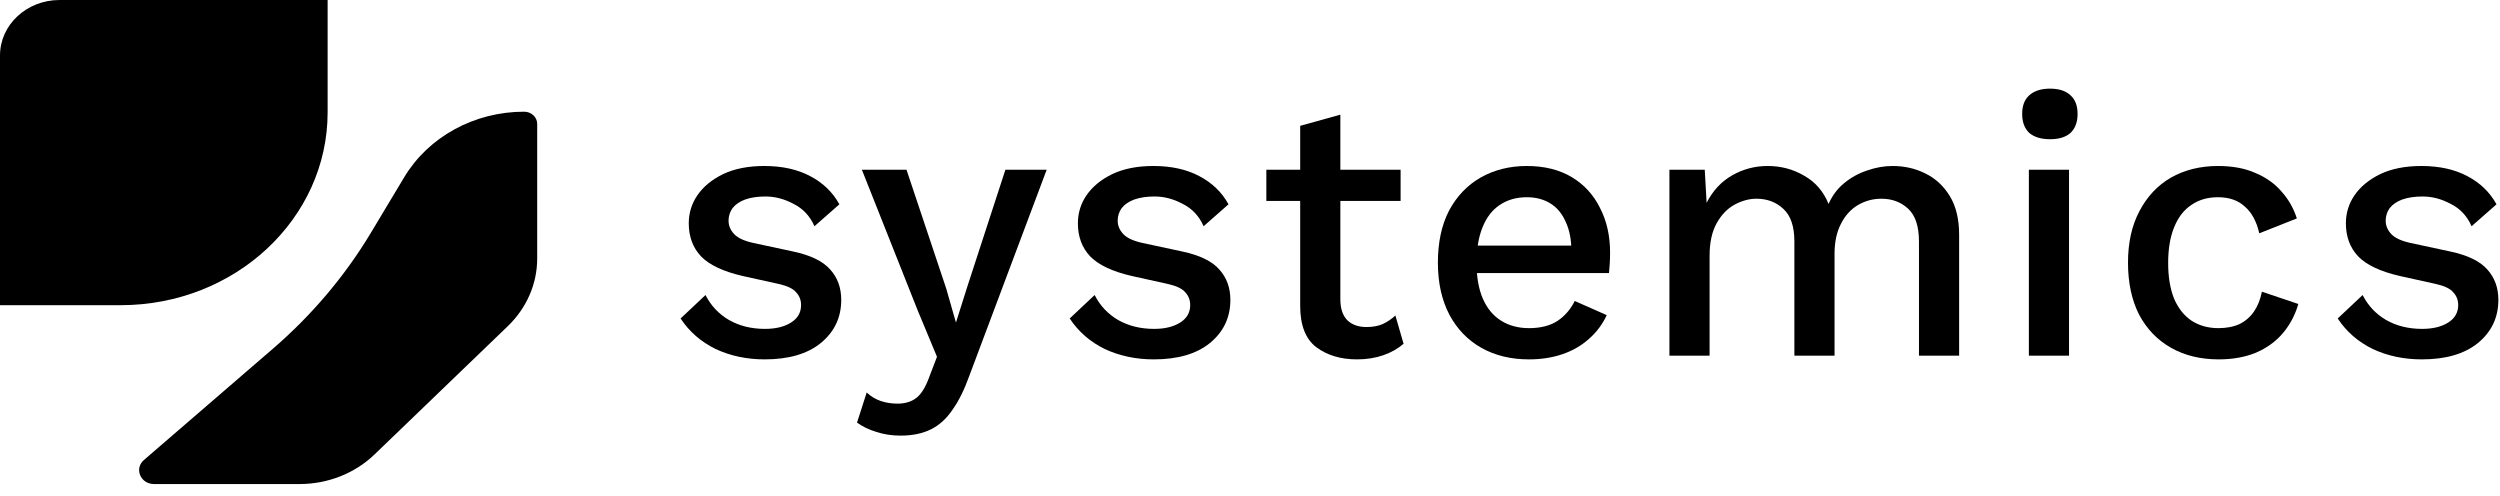
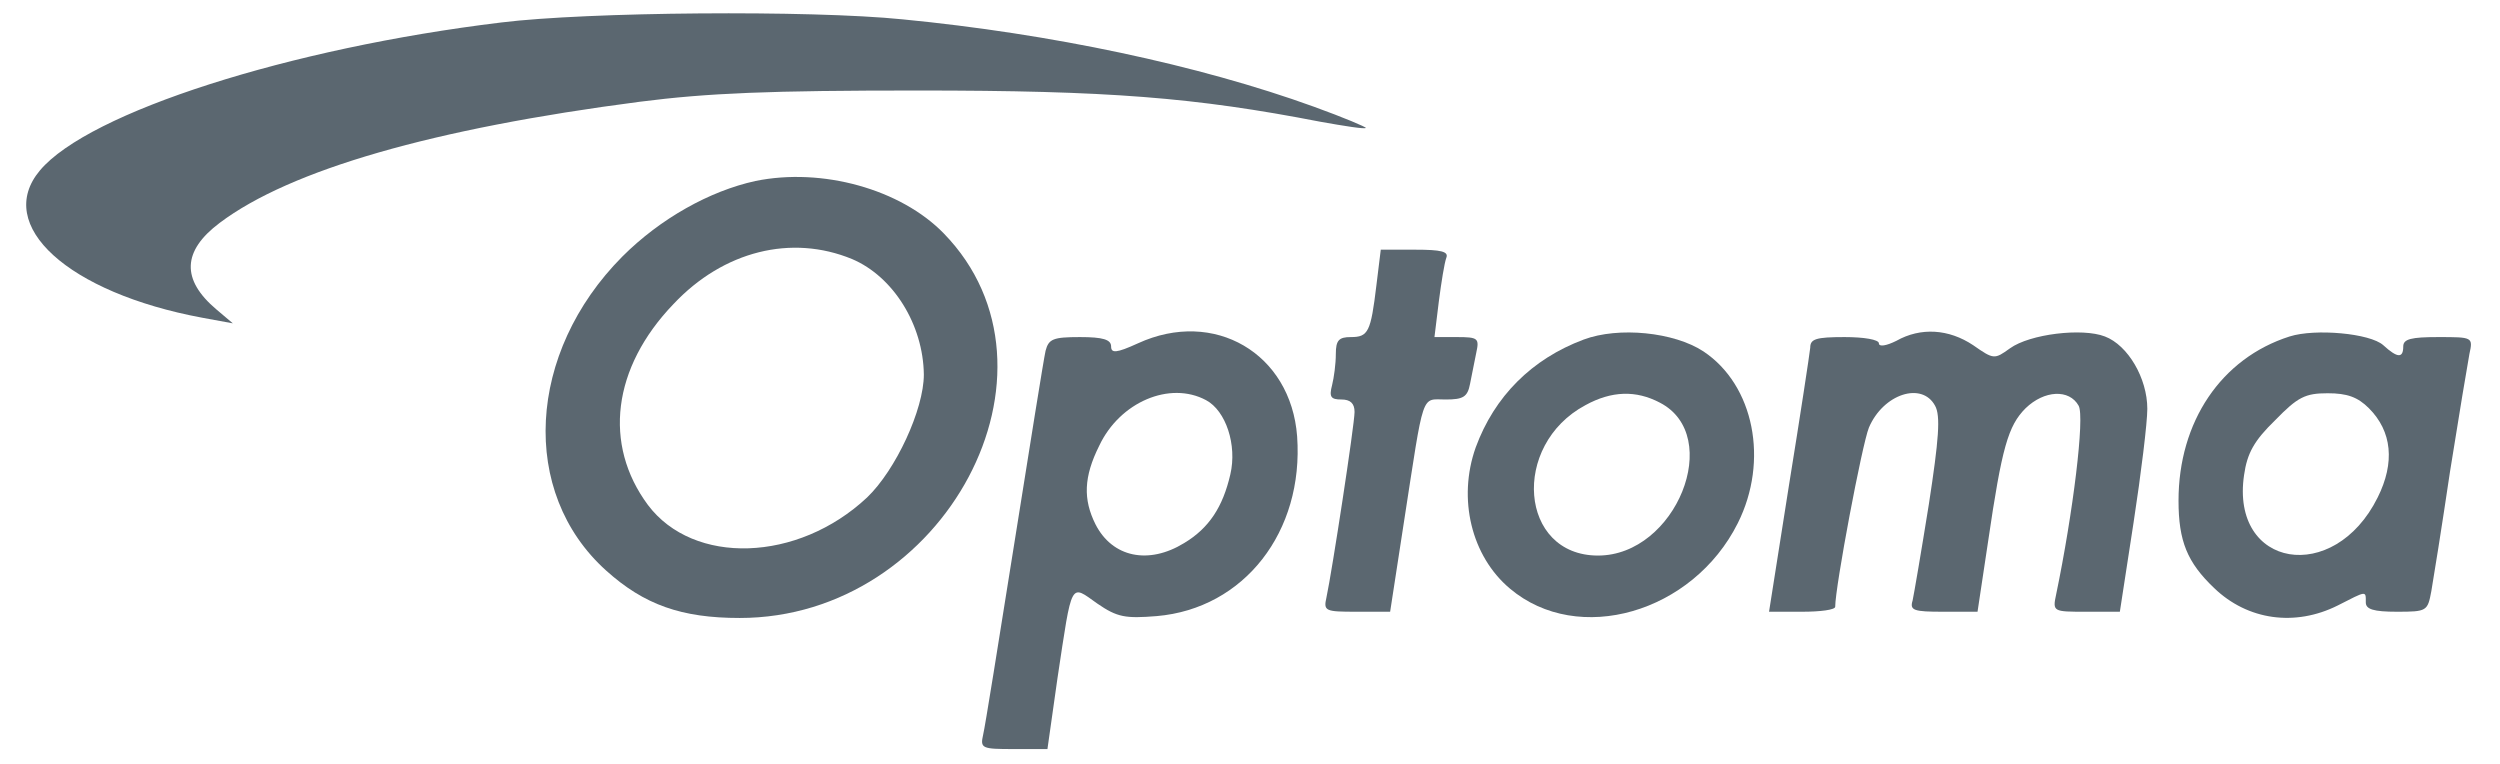
- <svg xmlns="http://www.w3.org/2000/svg" width="121" height="24" viewBox="0 0 121 24" fill="none">
-   <path d="M0 2.686C0 1.202 1.291 0 2.883 0H15.857V5.438C15.857 10.593 11.371 14.771 5.838 14.771H0V2.686Z" fill="black" />
-   <path d="M19.564 8.578C20.739 6.62 22.959 5.406 25.367 5.406C25.716 5.406 26 5.67 26 5.996V12.515C26 13.735 25.491 14.907 24.58 15.784L18.125 21.997C17.174 22.912 15.866 23.428 14.499 23.428H7.456C6.8 23.428 6.485 22.679 6.966 22.264L13.214 16.873C15.1 15.246 16.7 13.352 17.954 11.262L19.564 8.578Z" fill="black" />
-   <path d="M37.008 17.394C36.144 17.394 35.352 17.226 34.632 16.89C33.924 16.542 33.36 16.05 32.94 15.414L34.146 14.28C34.41 14.796 34.788 15.198 35.28 15.486C35.784 15.774 36.366 15.918 37.026 15.918C37.542 15.918 37.962 15.816 38.286 15.612C38.61 15.408 38.772 15.126 38.772 14.766C38.772 14.526 38.694 14.322 38.538 14.154C38.394 13.974 38.106 13.836 37.674 13.74L35.964 13.362C35.016 13.146 34.338 12.828 33.93 12.408C33.534 11.988 33.336 11.454 33.336 10.806C33.336 10.314 33.474 9.864 33.75 9.456C34.038 9.036 34.452 8.694 34.992 8.43C35.544 8.166 36.21 8.034 36.99 8.034C37.854 8.034 38.592 8.196 39.204 8.52C39.828 8.844 40.302 9.3 40.626 9.888L39.42 10.95C39.204 10.458 38.868 10.098 38.412 9.87C37.968 9.63 37.512 9.51 37.044 9.51C36.672 9.51 36.348 9.558 36.072 9.654C35.808 9.75 35.604 9.888 35.46 10.068C35.328 10.248 35.262 10.452 35.262 10.68C35.262 10.92 35.352 11.136 35.532 11.328C35.712 11.52 36.024 11.664 36.468 11.76L38.394 12.174C39.234 12.354 39.828 12.642 40.176 13.038C40.536 13.434 40.716 13.926 40.716 14.514C40.716 15.366 40.386 16.062 39.726 16.602C39.078 17.13 38.172 17.394 37.008 17.394Z" fill="black" />
-   <path d="M50.66 8.214L46.916 18.186C46.676 18.858 46.406 19.404 46.106 19.824C45.818 20.256 45.47 20.574 45.062 20.778C44.654 20.982 44.162 21.084 43.586 21.084C43.166 21.084 42.776 21.024 42.416 20.904C42.056 20.796 41.744 20.646 41.48 20.454L41.948 18.996C42.152 19.188 42.38 19.326 42.632 19.41C42.884 19.494 43.154 19.536 43.442 19.536C43.802 19.536 44.102 19.446 44.342 19.266C44.582 19.086 44.792 18.75 44.972 18.258L45.35 17.268L44.414 15.018L41.714 8.214H43.874L45.8 13.974L46.268 15.612L46.826 13.848L48.662 8.214H50.66Z" fill="black" />
-   <path d="M55.842 17.394C54.978 17.394 54.186 17.226 53.466 16.89C52.758 16.542 52.194 16.05 51.774 15.414L52.98 14.28C53.244 14.796 53.622 15.198 54.114 15.486C54.618 15.774 55.2 15.918 55.86 15.918C56.376 15.918 56.796 15.816 57.12 15.612C57.444 15.408 57.606 15.126 57.606 14.766C57.606 14.526 57.528 14.322 57.372 14.154C57.228 13.974 56.94 13.836 56.508 13.74L54.798 13.362C53.85 13.146 53.172 12.828 52.764 12.408C52.368 11.988 52.17 11.454 52.17 10.806C52.17 10.314 52.308 9.864 52.584 9.456C52.872 9.036 53.286 8.694 53.826 8.43C54.378 8.166 55.044 8.034 55.824 8.034C56.688 8.034 57.426 8.196 58.038 8.52C58.662 8.844 59.136 9.3 59.46 9.888L58.254 10.95C58.038 10.458 57.702 10.098 57.246 9.87C56.802 9.63 56.346 9.51 55.878 9.51C55.506 9.51 55.182 9.558 54.906 9.654C54.642 9.75 54.438 9.888 54.294 10.068C54.162 10.248 54.096 10.452 54.096 10.68C54.096 10.92 54.186 11.136 54.366 11.328C54.546 11.52 54.858 11.664 55.302 11.76L57.228 12.174C58.068 12.354 58.662 12.642 59.01 13.038C59.37 13.434 59.55 13.926 59.55 14.514C59.55 15.366 59.22 16.062 58.56 16.602C57.912 17.13 57.006 17.394 55.842 17.394Z" fill="black" />
-   <path d="M64.873 5.55V14.478C64.873 14.934 64.987 15.276 65.215 15.504C65.443 15.72 65.749 15.828 66.133 15.828C66.445 15.828 66.709 15.78 66.925 15.684C67.153 15.576 67.357 15.438 67.537 15.27L67.933 16.638C67.657 16.878 67.327 17.064 66.943 17.196C66.559 17.328 66.139 17.394 65.683 17.394C64.891 17.394 64.231 17.196 63.703 16.8C63.187 16.404 62.929 15.738 62.929 14.802V6.09L64.873 5.55ZM67.789 8.214V9.726H61.291V8.214H67.789Z" fill="black" />
-   <path d="M74.004 17.394C73.128 17.394 72.36 17.208 71.7 16.836C71.04 16.464 70.524 15.93 70.152 15.234C69.78 14.526 69.594 13.686 69.594 12.714C69.594 11.73 69.774 10.89 70.134 10.194C70.506 9.498 71.016 8.964 71.664 8.592C72.324 8.22 73.068 8.034 73.896 8.034C74.748 8.034 75.474 8.214 76.074 8.574C76.674 8.934 77.13 9.432 77.442 10.068C77.766 10.692 77.928 11.412 77.928 12.228C77.928 12.432 77.922 12.618 77.91 12.786C77.898 12.954 77.886 13.098 77.874 13.218H70.854V11.886H77.01L76.056 12.174C76.056 11.61 75.966 11.136 75.786 10.752C75.618 10.356 75.372 10.056 75.048 9.852C74.724 9.648 74.34 9.546 73.896 9.546C73.392 9.546 72.954 9.672 72.582 9.924C72.222 10.164 71.946 10.524 71.754 11.004C71.562 11.472 71.466 12.048 71.466 12.732C71.466 13.416 71.568 13.992 71.772 14.46C71.976 14.928 72.27 15.282 72.654 15.522C73.038 15.762 73.488 15.882 74.004 15.882C74.556 15.882 75.012 15.768 75.372 15.54C75.732 15.3 76.014 14.976 76.218 14.568L77.766 15.252C77.562 15.696 77.274 16.08 76.902 16.404C76.542 16.728 76.116 16.974 75.624 17.142C75.132 17.31 74.592 17.394 74.004 17.394Z" fill="black" />
-   <path d="M80.8 17.214V8.214H82.51L82.6 9.816C82.9 9.228 83.314 8.784 83.842 8.484C84.37 8.184 84.94 8.034 85.552 8.034C86.2 8.034 86.788 8.19 87.316 8.502C87.856 8.802 88.252 9.258 88.504 9.87C88.684 9.462 88.936 9.126 89.26 8.862C89.596 8.586 89.968 8.382 90.376 8.25C90.784 8.106 91.192 8.034 91.6 8.034C92.176 8.034 92.704 8.154 93.184 8.394C93.676 8.634 94.072 9 94.372 9.492C94.672 9.984 94.822 10.608 94.822 11.364V17.214H92.878V11.688C92.878 10.956 92.704 10.428 92.356 10.104C92.008 9.78 91.576 9.618 91.06 9.618C90.652 9.618 90.274 9.72 89.926 9.924C89.578 10.128 89.302 10.434 89.098 10.842C88.894 11.238 88.792 11.718 88.792 12.282V17.214H86.848V11.688C86.848 10.956 86.668 10.428 86.308 10.104C85.96 9.78 85.528 9.618 85.012 9.618C84.664 9.618 84.31 9.714 83.95 9.906C83.602 10.098 83.314 10.398 83.086 10.806C82.858 11.214 82.744 11.742 82.744 12.39V17.214H80.8Z" fill="black" />
-   <path d="M100.141 8.214V17.214H98.197V8.214H100.141ZM99.223 6.738C98.791 6.738 98.455 6.636 98.215 6.432C97.987 6.216 97.873 5.91 97.873 5.514C97.873 5.118 97.987 4.818 98.215 4.614C98.455 4.398 98.791 4.29 99.223 4.29C99.655 4.29 99.985 4.398 100.213 4.614C100.441 4.818 100.555 5.118 100.555 5.514C100.555 5.91 100.441 6.216 100.213 6.432C99.985 6.636 99.655 6.738 99.223 6.738Z" fill="black" />
-   <path d="M107.351 8.034C108.059 8.034 108.665 8.148 109.169 8.376C109.685 8.592 110.105 8.892 110.429 9.276C110.765 9.648 111.011 10.08 111.167 10.572L109.349 11.292C109.217 10.716 108.983 10.284 108.647 9.996C108.323 9.696 107.891 9.546 107.351 9.546C106.847 9.546 106.415 9.672 106.055 9.924C105.695 10.164 105.419 10.524 105.227 11.004C105.035 11.472 104.939 12.048 104.939 12.732C104.939 13.404 105.035 13.98 105.227 14.46C105.431 14.928 105.713 15.282 106.073 15.522C106.445 15.762 106.877 15.882 107.369 15.882C107.765 15.882 108.107 15.816 108.395 15.684C108.683 15.54 108.917 15.336 109.097 15.072C109.277 14.808 109.403 14.49 109.475 14.118L111.239 14.712C111.083 15.252 110.831 15.726 110.483 16.134C110.147 16.53 109.715 16.842 109.187 17.07C108.659 17.286 108.059 17.394 107.387 17.394C106.511 17.394 105.743 17.208 105.083 16.836C104.423 16.464 103.907 15.93 103.535 15.234C103.175 14.526 102.995 13.686 102.995 12.714C102.995 11.742 103.181 10.908 103.553 10.212C103.925 9.504 104.435 8.964 105.083 8.592C105.743 8.22 106.499 8.034 107.351 8.034Z" fill="black" />
-   <path d="M117.213 17.394C116.349 17.394 115.557 17.226 114.837 16.89C114.129 16.542 113.565 16.05 113.145 15.414L114.351 14.28C114.615 14.796 114.993 15.198 115.485 15.486C115.989 15.774 116.571 15.918 117.231 15.918C117.747 15.918 118.167 15.816 118.491 15.612C118.815 15.408 118.977 15.126 118.977 14.766C118.977 14.526 118.899 14.322 118.743 14.154C118.599 13.974 118.311 13.836 117.879 13.74L116.169 13.362C115.221 13.146 114.543 12.828 114.135 12.408C113.739 11.988 113.541 11.454 113.541 10.806C113.541 10.314 113.679 9.864 113.955 9.456C114.243 9.036 114.657 8.694 115.197 8.43C115.749 8.166 116.415 8.034 117.195 8.034C118.059 8.034 118.797 8.196 119.409 8.52C120.033 8.844 120.507 9.3 120.831 9.888L119.625 10.95C119.409 10.458 119.073 10.098 118.617 9.87C118.173 9.63 117.717 9.51 117.249 9.51C116.877 9.51 116.553 9.558 116.277 9.654C116.013 9.75 115.809 9.888 115.665 10.068C115.533 10.248 115.467 10.452 115.467 10.68C115.467 10.92 115.557 11.136 115.737 11.328C115.917 11.52 116.229 11.664 116.673 11.76L118.599 12.174C119.439 12.354 120.033 12.642 120.381 13.038C120.741 13.434 120.921 13.926 120.921 14.514C120.921 15.366 120.591 16.062 119.931 16.602C119.283 17.13 118.377 17.394 117.213 17.394Z" fill="black" />
+ <svg xmlns="http://www.w3.org/2000/svg" width="534" height="163" viewBox="0 0 534 163" fill="none">
+   <path d="M107.067 4.8C61.867 10.267 18.933 24 8.533 36.4C-1.333 48.133 14.533 62.533 43.2 67.867L49.733 69.067L46.267 66.133C38.667 59.733 38.933 53.6 46.933 47.6C62 36.267 92.533 27.467 136.667 21.733C151.2 19.867 164.4 19.333 196 19.333C236.8 19.333 255.2 20.8 282 26C287.2 26.933 291.467 27.6 291.733 27.333C292 27.2 286.933 25.067 280.667 22.8C256 13.867 224.4 7.2 192.8 4.133C173.067 2.133 125.333 2.533 107.067 4.8Z" fill="#5B6770" />
+   <path d="M161.333 38.667C151.6 40.8 141.067 46.667 132.933 54.8C112.533 75.333 110.933 105.2 129.467 121.867C137.6 129.2 145.6 132 158 132C201.867 132 230 79.067 201.6 49.867C192.4 40.4 175.6 35.733 161.333 38.667ZM182 55.333C190.8 59.067 197.2 69.333 197.333 80C197.333 87.467 191.333 100.4 185.2 106.267C170.4 120.133 148.133 120.8 138.4 107.867C128.8 94.933 130.8 78.533 143.867 64.933C154.533 53.6 169.067 50 182 55.333Z" fill="#5B6770" />
+   <path d="M294 60.933C292.8 70.933 292.267 72 288.533 72C286 72 285.333 72.667 285.333 75.6C285.333 77.733 284.933 80.667 284.533 82.267C283.867 84.8 284.267 85.333 286.533 85.333C288.4 85.333 289.333 86.133 289.333 88C289.333 90.667 284.533 122 283.333 127.6C282.667 130.533 283.067 130.667 289.733 130.667H296.933L299.867 111.6C304.267 83.2 303.467 85.333 308.8 85.333C312.533 85.333 313.467 84.8 314 82C314.4 80.133 314.933 77.2 315.333 75.333C316 72.267 315.733 72 311.2 72H306.4L307.333 64.4C307.867 60.267 308.533 56.133 308.933 55.067C309.467 53.733 307.867 53.333 302.267 53.333H294.933L294 60.933Z" fill="#5B6770" />
+   <path d="M243.067 73.333C238.4 75.467 237.333 75.467 237.333 74C237.333 72.533 235.6 72 230.667 72C224.933 72 224 72.4 223.333 74.933C222.933 76.667 220 95.067 216.667 116C213.333 136.933 210.4 155.333 210 156.933C209.333 159.867 209.733 160 216.533 160H223.733L225.867 144.933C229.067 123.733 228.533 124.8 234.4 128.933C238.667 131.867 240.4 132.133 247.067 131.6C265.733 130 278.533 113.6 277.067 93.2C275.733 75.467 259.333 65.867 243.067 73.333ZM257.6 85.467C261.867 87.733 264.267 95.067 262.8 101.333C261.2 108.267 258.267 112.8 252.933 116C245.333 120.667 237.6 119.067 234 112C231.333 106.667 231.467 101.867 234.8 95.2C239.2 85.867 249.867 81.333 257.6 85.467Z" fill="#5B6770" />
+   <path d="M338.267 72.533C327.2 76.667 319.2 84.667 315.2 95.6C311.333 106.533 314.267 118.8 322.533 125.733C337.067 138 361.6 130.933 371.2 111.733C377.867 98.4 374.667 82.267 363.867 75.067C357.6 70.933 345.733 69.733 338.267 72.533ZM354.533 86C368.267 93.067 358 118.667 341.333 118.667C324.533 118.667 322.667 95.067 338.667 86.533C344.267 83.467 349.467 83.333 354.533 86Z" fill="#5B6770" />
+   <path d="M405.067 72.8C402.933 73.867 401.333 74.133 401.333 73.333C401.333 72.533 398.133 72 394 72C387.867 72 386.667 72.4 386.667 74.267C386.533 75.6 384.533 88.8 382.133 103.6L377.867 130.667H384.933C388.8 130.667 392 130.267 392 129.6C392 125.333 397.733 94.933 399.2 91.333C402.267 84.133 410.533 81.467 413.333 86.667C414.533 88.8 414.133 93.867 412 107.733C410.4 117.733 408.8 127.067 408.533 128.267C407.867 130.4 408.8 130.667 415.067 130.667H422.4L424.667 115.6C427.6 95.6 428.933 90.933 432.667 87.2C436.667 83.333 442 83.067 444 86.667C445.333 89.067 442.8 109.6 439.2 126.933C438.4 130.667 438.533 130.667 445.6 130.667H452.8L455.733 111.6C457.333 101.2 458.667 90.267 458.667 87.333C458.667 80.8 454.533 73.733 449.6 71.867C444.8 70 433.6 71.333 429.333 74.4C426 76.8 425.867 76.8 421.467 73.733C416.267 70.267 410.267 69.867 405.067 72.8Z" fill="#5B6770" />
+   <path d="M489.067 71.867C474.4 76.533 465.333 90.133 465.333 106.933C465.333 115.6 467.2 120.133 472.933 125.6C480.133 132.533 490.267 133.867 499.333 129.333C505.6 126.133 505.333 126.133 505.333 128.667C505.333 130.133 506.933 130.667 512 130.667C518.4 130.667 518.533 130.533 519.333 126.267C519.733 124 521.6 112.4 523.333 100.667C525.2 88.933 527.067 77.733 527.467 75.6C528.267 72 528.133 72 520.8 72C515.067 72 513.333 72.4 513.333 74C513.333 76.533 512.133 76.533 509.067 73.733C506.267 71.2 494.533 70.133 489.067 71.867ZM506 87.2C510.933 92.133 511.6 98.8 507.867 106.267C498.533 125.067 476.4 121.333 479.333 101.467C480 96.8 481.467 94.133 486 89.733C490.8 84.8 492.4 84 497.2 84C501.333 84 503.6 84.8 506 87.2Z" fill="#5B6770" />
</svg>
